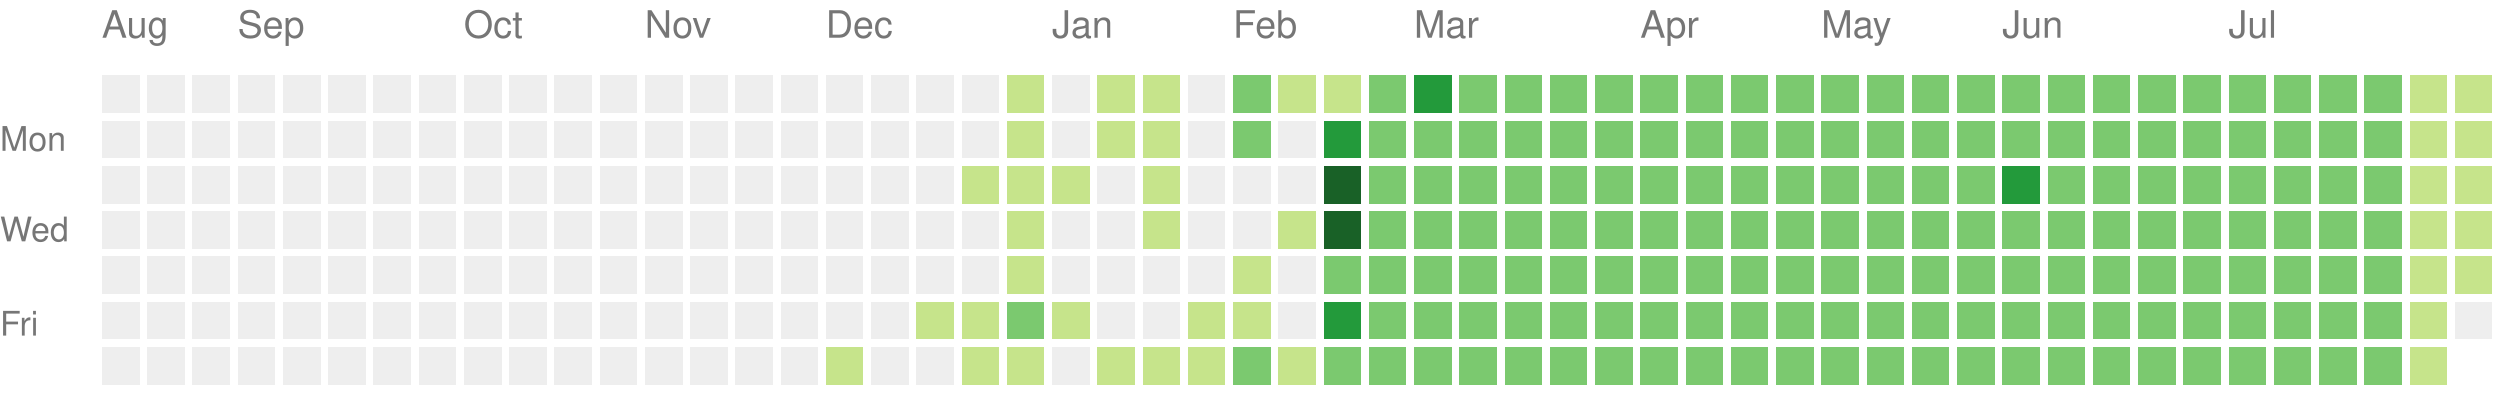
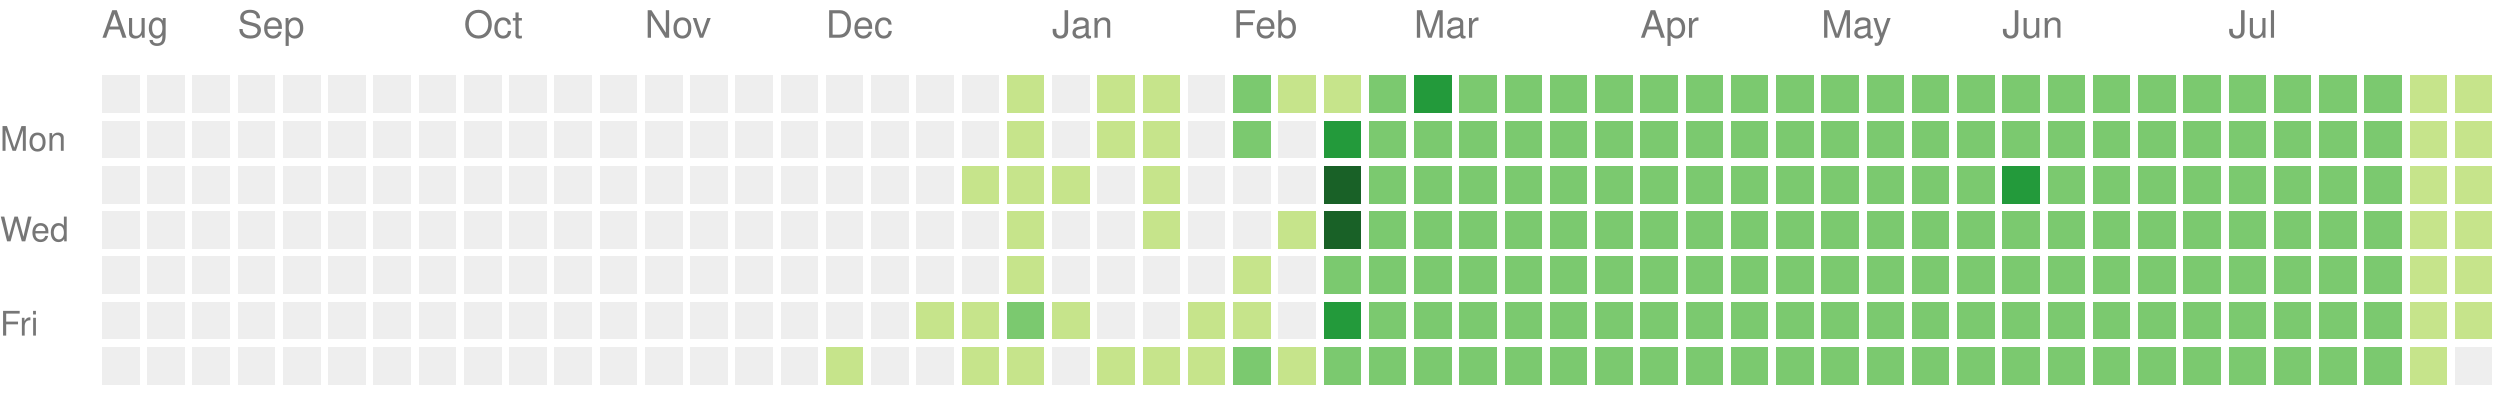
<svg xmlns="http://www.w3.org/2000/svg" version="1.1" width="663" height="104">
  <rect style="fill:#eeeeee;shape-rendering:crispedges;" data-score="0" data-date="2024-08-11" x="27" y="20" width="10" height="10" />
  <rect style="fill:#eeeeee;shape-rendering:crispedges;" data-score="0" data-date="2024-08-18" x="39" y="20" width="10" height="10" />
  <rect style="fill:#eeeeee;shape-rendering:crispedges;" data-score="0" data-date="2024-08-25" x="51" y="20" width="10" height="10" />
  <rect style="fill:#eeeeee;shape-rendering:crispedges;" data-score="0" data-date="2024-09-01" x="63" y="20" width="10" height="10" />
  <rect style="fill:#eeeeee;shape-rendering:crispedges;" data-score="0" data-date="2024-09-08" x="75" y="20" width="10" height="10" />
  <rect style="fill:#eeeeee;shape-rendering:crispedges;" data-score="0" data-date="2024-09-15" x="87" y="20" width="10" height="10" />
  <rect style="fill:#eeeeee;shape-rendering:crispedges;" data-score="0" data-date="2024-09-22" x="99" y="20" width="10" height="10" />
  <rect style="fill:#eeeeee;shape-rendering:crispedges;" data-score="0" data-date="2024-09-29" x="111" y="20" width="10" height="10" />
  <rect style="fill:#eeeeee;shape-rendering:crispedges;" data-score="0" data-date="2024-10-06" x="123" y="20" width="10" height="10" />
  <rect style="fill:#eeeeee;shape-rendering:crispedges;" data-score="0" data-date="2024-10-13" x="135" y="20" width="10" height="10" />
  <rect style="fill:#eeeeee;shape-rendering:crispedges;" data-score="0" data-date="2024-10-20" x="147" y="20" width="10" height="10" />
  <rect style="fill:#eeeeee;shape-rendering:crispedges;" data-score="0" data-date="2024-10-27" x="159" y="20" width="10" height="10" />
  <rect style="fill:#eeeeee;shape-rendering:crispedges;" data-score="0" data-date="2024-11-03" x="171" y="20" width="10" height="10" />
  <rect style="fill:#eeeeee;shape-rendering:crispedges;" data-score="0" data-date="2024-11-10" x="183" y="20" width="10" height="10" />
  <rect style="fill:#eeeeee;shape-rendering:crispedges;" data-score="0" data-date="2024-11-17" x="195" y="20" width="10" height="10" />
  <rect style="fill:#eeeeee;shape-rendering:crispedges;" data-score="0" data-date="2024-11-24" x="207" y="20" width="10" height="10" />
  <rect style="fill:#eeeeee;shape-rendering:crispedges;" data-score="0" data-date="2024-12-01" x="219" y="20" width="10" height="10" />
  <rect style="fill:#eeeeee;shape-rendering:crispedges;" data-score="0" data-date="2024-12-08" x="231" y="20" width="10" height="10" />
  <rect style="fill:#eeeeee;shape-rendering:crispedges;" data-score="0" data-date="2024-12-15" x="243" y="20" width="10" height="10" />
  <rect style="fill:#eeeeee;shape-rendering:crispedges;" data-score="0" data-date="2024-12-22" x="255" y="20" width="10" height="10" />
  <rect style="fill:#c6e48b;shape-rendering:crispedges;" data-score="1" data-date="2024-12-29" x="267" y="20" width="10" height="10" />
  <rect style="fill:#eeeeee;shape-rendering:crispedges;" data-score="0" data-date="2025-01-05" x="279" y="20" width="10" height="10" />
  <rect style="fill:#c6e48b;shape-rendering:crispedges;" data-score="1" data-date="2025-01-12" x="291" y="20" width="10" height="10" />
  <rect style="fill:#c6e48b;shape-rendering:crispedges;" data-score="1" data-date="2025-01-19" x="303" y="20" width="10" height="10" />
  <rect style="fill:#eeeeee;shape-rendering:crispedges;" data-score="0" data-date="2025-01-26" x="315" y="20" width="10" height="10" />
  <rect style="fill:#7bc96f;shape-rendering:crispedges;" data-score="2" data-date="2025-02-02" x="327" y="20" width="10" height="10" />
  <rect style="fill:#c6e48b;shape-rendering:crispedges;" data-score="1" data-date="2025-02-09" x="339" y="20" width="10" height="10" />
  <rect style="fill:#c6e48b;shape-rendering:crispedges;" data-score="1" data-date="2025-02-16" x="351" y="20" width="10" height="10" />
  <rect style="fill:#7bc96f;shape-rendering:crispedges;" data-score="2" data-date="2025-02-23" x="363" y="20" width="10" height="10" />
  <rect style="fill:#239a3b;shape-rendering:crispedges;" data-score="3" data-date="2025-03-02" x="375" y="20" width="10" height="10" />
  <rect style="fill:#7bc96f;shape-rendering:crispedges;" data-score="2" data-date="2025-03-09" x="387" y="20" width="10" height="10" />
  <rect style="fill:#7bc96f;shape-rendering:crispedges;" data-score="2" data-date="2025-03-16" x="399" y="20" width="10" height="10" />
  <rect style="fill:#7bc96f;shape-rendering:crispedges;" data-score="2" data-date="2025-03-23" x="411" y="20" width="10" height="10" />
  <rect style="fill:#7bc96f;shape-rendering:crispedges;" data-score="2" data-date="2025-03-30" x="423" y="20" width="10" height="10" />
  <rect style="fill:#7bc96f;shape-rendering:crispedges;" data-score="2" data-date="2025-04-06" x="435" y="20" width="10" height="10" />
  <rect style="fill:#7bc96f;shape-rendering:crispedges;" data-score="2" data-date="2025-04-13" x="447" y="20" width="10" height="10" />
  <rect style="fill:#7bc96f;shape-rendering:crispedges;" data-score="2" data-date="2025-04-20" x="459" y="20" width="10" height="10" />
  <rect style="fill:#7bc96f;shape-rendering:crispedges;" data-score="2" data-date="2025-04-27" x="471" y="20" width="10" height="10" />
  <rect style="fill:#7bc96f;shape-rendering:crispedges;" data-score="2" data-date="2025-05-04" x="483" y="20" width="10" height="10" />
  <rect style="fill:#7bc96f;shape-rendering:crispedges;" data-score="2" data-date="2025-05-11" x="495" y="20" width="10" height="10" />
  <rect style="fill:#7bc96f;shape-rendering:crispedges;" data-score="2" data-date="2025-05-18" x="507" y="20" width="10" height="10" />
  <rect style="fill:#7bc96f;shape-rendering:crispedges;" data-score="2" data-date="2025-05-25" x="519" y="20" width="10" height="10" />
  <rect style="fill:#7bc96f;shape-rendering:crispedges;" data-score="2" data-date="2025-06-01" x="531" y="20" width="10" height="10" />
  <rect style="fill:#7bc96f;shape-rendering:crispedges;" data-score="2" data-date="2025-06-08" x="543" y="20" width="10" height="10" />
  <rect style="fill:#7bc96f;shape-rendering:crispedges;" data-score="2" data-date="2025-06-15" x="555" y="20" width="10" height="10" />
  <rect style="fill:#7bc96f;shape-rendering:crispedges;" data-score="2" data-date="2025-06-22" x="567" y="20" width="10" height="10" />
  <rect style="fill:#7bc96f;shape-rendering:crispedges;" data-score="2" data-date="2025-06-29" x="579" y="20" width="10" height="10" />
  <rect style="fill:#7bc96f;shape-rendering:crispedges;" data-score="2" data-date="2025-07-06" x="591" y="20" width="10" height="10" />
  <rect style="fill:#7bc96f;shape-rendering:crispedges;" data-score="2" data-date="2025-07-13" x="603" y="20" width="10" height="10" />
  <rect style="fill:#7bc96f;shape-rendering:crispedges;" data-score="2" data-date="2025-07-20" x="615" y="20" width="10" height="10" />
  <rect style="fill:#7bc96f;shape-rendering:crispedges;" data-score="2" data-date="2025-07-27" x="627" y="20" width="10" height="10" />
  <rect style="fill:#c6e48b;shape-rendering:crispedges;" data-score="1" data-date="2025-08-03" x="639" y="20" width="10" height="10" />
  <rect style="fill:#c6e48b;shape-rendering:crispedges;" data-score="1" data-date="2025-08-10" x="651" y="20" width="10" height="10" />
  <rect style="fill:#eeeeee;shape-rendering:crispedges;" data-score="0" data-date="2024-08-12" x="27" y="32" width="10" height="10" />
  <rect style="fill:#eeeeee;shape-rendering:crispedges;" data-score="0" data-date="2024-08-19" x="39" y="32" width="10" height="10" />
  <rect style="fill:#eeeeee;shape-rendering:crispedges;" data-score="0" data-date="2024-08-26" x="51" y="32" width="10" height="10" />
  <rect style="fill:#eeeeee;shape-rendering:crispedges;" data-score="0" data-date="2024-09-02" x="63" y="32" width="10" height="10" />
  <rect style="fill:#eeeeee;shape-rendering:crispedges;" data-score="0" data-date="2024-09-09" x="75" y="32" width="10" height="10" />
  <rect style="fill:#eeeeee;shape-rendering:crispedges;" data-score="0" data-date="2024-09-16" x="87" y="32" width="10" height="10" />
  <rect style="fill:#eeeeee;shape-rendering:crispedges;" data-score="0" data-date="2024-09-23" x="99" y="32" width="10" height="10" />
  <rect style="fill:#eeeeee;shape-rendering:crispedges;" data-score="0" data-date="2024-09-30" x="111" y="32" width="10" height="10" />
  <rect style="fill:#eeeeee;shape-rendering:crispedges;" data-score="0" data-date="2024-10-07" x="123" y="32" width="10" height="10" />
  <rect style="fill:#eeeeee;shape-rendering:crispedges;" data-score="0" data-date="2024-10-14" x="135" y="32" width="10" height="10" />
  <rect style="fill:#eeeeee;shape-rendering:crispedges;" data-score="0" data-date="2024-10-21" x="147" y="32" width="10" height="10" />
  <rect style="fill:#eeeeee;shape-rendering:crispedges;" data-score="0" data-date="2024-10-28" x="159" y="32" width="10" height="10" />
  <rect style="fill:#eeeeee;shape-rendering:crispedges;" data-score="0" data-date="2024-11-04" x="171" y="32" width="10" height="10" />
  <rect style="fill:#eeeeee;shape-rendering:crispedges;" data-score="0" data-date="2024-11-11" x="183" y="32" width="10" height="10" />
  <rect style="fill:#eeeeee;shape-rendering:crispedges;" data-score="0" data-date="2024-11-18" x="195" y="32" width="10" height="10" />
  <rect style="fill:#eeeeee;shape-rendering:crispedges;" data-score="0" data-date="2024-11-25" x="207" y="32" width="10" height="10" />
  <rect style="fill:#eeeeee;shape-rendering:crispedges;" data-score="0" data-date="2024-12-02" x="219" y="32" width="10" height="10" />
  <rect style="fill:#eeeeee;shape-rendering:crispedges;" data-score="0" data-date="2024-12-09" x="231" y="32" width="10" height="10" />
  <rect style="fill:#eeeeee;shape-rendering:crispedges;" data-score="0" data-date="2024-12-16" x="243" y="32" width="10" height="10" />
  <rect style="fill:#eeeeee;shape-rendering:crispedges;" data-score="0" data-date="2024-12-23" x="255" y="32" width="10" height="10" />
  <rect style="fill:#c6e48b;shape-rendering:crispedges;" data-score="1" data-date="2024-12-30" x="267" y="32" width="10" height="10" />
  <rect style="fill:#eeeeee;shape-rendering:crispedges;" data-score="0" data-date="2025-01-06" x="279" y="32" width="10" height="10" />
  <rect style="fill:#c6e48b;shape-rendering:crispedges;" data-score="1" data-date="2025-01-13" x="291" y="32" width="10" height="10" />
  <rect style="fill:#c6e48b;shape-rendering:crispedges;" data-score="1" data-date="2025-01-20" x="303" y="32" width="10" height="10" />
  <rect style="fill:#eeeeee;shape-rendering:crispedges;" data-score="0" data-date="2025-01-27" x="315" y="32" width="10" height="10" />
  <rect style="fill:#7bc96f;shape-rendering:crispedges;" data-score="2" data-date="2025-02-03" x="327" y="32" width="10" height="10" />
  <rect style="fill:#eeeeee;shape-rendering:crispedges;" data-score="0" data-date="2025-02-10" x="339" y="32" width="10" height="10" />
  <rect style="fill:#239a3b;shape-rendering:crispedges;" data-score="3" data-date="2025-02-17" x="351" y="32" width="10" height="10" />
  <rect style="fill:#7bc96f;shape-rendering:crispedges;" data-score="2" data-date="2025-02-24" x="363" y="32" width="10" height="10" />
  <rect style="fill:#7bc96f;shape-rendering:crispedges;" data-score="2" data-date="2025-03-03" x="375" y="32" width="10" height="10" />
  <rect style="fill:#7bc96f;shape-rendering:crispedges;" data-score="2" data-date="2025-03-10" x="387" y="32" width="10" height="10" />
  <rect style="fill:#7bc96f;shape-rendering:crispedges;" data-score="2" data-date="2025-03-17" x="399" y="32" width="10" height="10" />
  <rect style="fill:#7bc96f;shape-rendering:crispedges;" data-score="2" data-date="2025-03-24" x="411" y="32" width="10" height="10" />
  <rect style="fill:#7bc96f;shape-rendering:crispedges;" data-score="2" data-date="2025-03-31" x="423" y="32" width="10" height="10" />
  <rect style="fill:#7bc96f;shape-rendering:crispedges;" data-score="2" data-date="2025-04-07" x="435" y="32" width="10" height="10" />
  <rect style="fill:#7bc96f;shape-rendering:crispedges;" data-score="2" data-date="2025-04-14" x="447" y="32" width="10" height="10" />
  <rect style="fill:#7bc96f;shape-rendering:crispedges;" data-score="2" data-date="2025-04-21" x="459" y="32" width="10" height="10" />
  <rect style="fill:#7bc96f;shape-rendering:crispedges;" data-score="2" data-date="2025-04-28" x="471" y="32" width="10" height="10" />
  <rect style="fill:#7bc96f;shape-rendering:crispedges;" data-score="2" data-date="2025-05-05" x="483" y="32" width="10" height="10" />
  <rect style="fill:#7bc96f;shape-rendering:crispedges;" data-score="2" data-date="2025-05-12" x="495" y="32" width="10" height="10" />
  <rect style="fill:#7bc96f;shape-rendering:crispedges;" data-score="2" data-date="2025-05-19" x="507" y="32" width="10" height="10" />
  <rect style="fill:#7bc96f;shape-rendering:crispedges;" data-score="2" data-date="2025-05-26" x="519" y="32" width="10" height="10" />
  <rect style="fill:#7bc96f;shape-rendering:crispedges;" data-score="2" data-date="2025-06-02" x="531" y="32" width="10" height="10" />
  <rect style="fill:#7bc96f;shape-rendering:crispedges;" data-score="2" data-date="2025-06-09" x="543" y="32" width="10" height="10" />
  <rect style="fill:#7bc96f;shape-rendering:crispedges;" data-score="2" data-date="2025-06-16" x="555" y="32" width="10" height="10" />
  <rect style="fill:#7bc96f;shape-rendering:crispedges;" data-score="2" data-date="2025-06-23" x="567" y="32" width="10" height="10" />
  <rect style="fill:#7bc96f;shape-rendering:crispedges;" data-score="2" data-date="2025-06-30" x="579" y="32" width="10" height="10" />
  <rect style="fill:#7bc96f;shape-rendering:crispedges;" data-score="2" data-date="2025-07-07" x="591" y="32" width="10" height="10" />
  <rect style="fill:#7bc96f;shape-rendering:crispedges;" data-score="2" data-date="2025-07-14" x="603" y="32" width="10" height="10" />
  <rect style="fill:#7bc96f;shape-rendering:crispedges;" data-score="2" data-date="2025-07-21" x="615" y="32" width="10" height="10" />
  <rect style="fill:#7bc96f;shape-rendering:crispedges;" data-score="2" data-date="2025-07-28" x="627" y="32" width="10" height="10" />
  <rect style="fill:#c6e48b;shape-rendering:crispedges;" data-score="1" data-date="2025-08-04" x="639" y="32" width="10" height="10" />
  <rect style="fill:#c6e48b;shape-rendering:crispedges;" data-score="1" data-date="2025-08-11" x="651" y="32" width="10" height="10" />
  <rect style="fill:#eeeeee;shape-rendering:crispedges;" data-score="0" data-date="2024-08-13" x="27" y="44" width="10" height="10" />
  <rect style="fill:#eeeeee;shape-rendering:crispedges;" data-score="0" data-date="2024-08-20" x="39" y="44" width="10" height="10" />
  <rect style="fill:#eeeeee;shape-rendering:crispedges;" data-score="0" data-date="2024-08-27" x="51" y="44" width="10" height="10" />
  <rect style="fill:#eeeeee;shape-rendering:crispedges;" data-score="0" data-date="2024-09-03" x="63" y="44" width="10" height="10" />
  <rect style="fill:#eeeeee;shape-rendering:crispedges;" data-score="0" data-date="2024-09-10" x="75" y="44" width="10" height="10" />
  <rect style="fill:#eeeeee;shape-rendering:crispedges;" data-score="0" data-date="2024-09-17" x="87" y="44" width="10" height="10" />
  <rect style="fill:#eeeeee;shape-rendering:crispedges;" data-score="0" data-date="2024-09-24" x="99" y="44" width="10" height="10" />
  <rect style="fill:#eeeeee;shape-rendering:crispedges;" data-score="0" data-date="2024-10-01" x="111" y="44" width="10" height="10" />
  <rect style="fill:#eeeeee;shape-rendering:crispedges;" data-score="0" data-date="2024-10-08" x="123" y="44" width="10" height="10" />
  <rect style="fill:#eeeeee;shape-rendering:crispedges;" data-score="0" data-date="2024-10-15" x="135" y="44" width="10" height="10" />
  <rect style="fill:#eeeeee;shape-rendering:crispedges;" data-score="0" data-date="2024-10-22" x="147" y="44" width="10" height="10" />
  <rect style="fill:#eeeeee;shape-rendering:crispedges;" data-score="0" data-date="2024-10-29" x="159" y="44" width="10" height="10" />
  <rect style="fill:#eeeeee;shape-rendering:crispedges;" data-score="0" data-date="2024-11-05" x="171" y="44" width="10" height="10" />
  <rect style="fill:#eeeeee;shape-rendering:crispedges;" data-score="0" data-date="2024-11-12" x="183" y="44" width="10" height="10" />
  <rect style="fill:#eeeeee;shape-rendering:crispedges;" data-score="0" data-date="2024-11-19" x="195" y="44" width="10" height="10" />
  <rect style="fill:#eeeeee;shape-rendering:crispedges;" data-score="0" data-date="2024-11-26" x="207" y="44" width="10" height="10" />
  <rect style="fill:#eeeeee;shape-rendering:crispedges;" data-score="0" data-date="2024-12-03" x="219" y="44" width="10" height="10" />
  <rect style="fill:#eeeeee;shape-rendering:crispedges;" data-score="0" data-date="2024-12-10" x="231" y="44" width="10" height="10" />
  <rect style="fill:#eeeeee;shape-rendering:crispedges;" data-score="0" data-date="2024-12-17" x="243" y="44" width="10" height="10" />
  <rect style="fill:#c6e48b;shape-rendering:crispedges;" data-score="1" data-date="2024-12-24" x="255" y="44" width="10" height="10" />
  <rect style="fill:#c6e48b;shape-rendering:crispedges;" data-score="1" data-date="2024-12-31" x="267" y="44" width="10" height="10" />
  <rect style="fill:#c6e48b;shape-rendering:crispedges;" data-score="1" data-date="2025-01-07" x="279" y="44" width="10" height="10" />
  <rect style="fill:#eeeeee;shape-rendering:crispedges;" data-score="0" data-date="2025-01-14" x="291" y="44" width="10" height="10" />
  <rect style="fill:#c6e48b;shape-rendering:crispedges;" data-score="1" data-date="2025-01-21" x="303" y="44" width="10" height="10" />
  <rect style="fill:#eeeeee;shape-rendering:crispedges;" data-score="0" data-date="2025-01-28" x="315" y="44" width="10" height="10" />
  <rect style="fill:#eeeeee;shape-rendering:crispedges;" data-score="0" data-date="2025-02-04" x="327" y="44" width="10" height="10" />
  <rect style="fill:#eeeeee;shape-rendering:crispedges;" data-score="0" data-date="2025-02-11" x="339" y="44" width="10" height="10" />
  <rect style="fill:#196127;shape-rendering:crispedges;" data-score="4" data-date="2025-02-18" x="351" y="44" width="10" height="10" />
  <rect style="fill:#7bc96f;shape-rendering:crispedges;" data-score="2" data-date="2025-02-25" x="363" y="44" width="10" height="10" />
  <rect style="fill:#7bc96f;shape-rendering:crispedges;" data-score="2" data-date="2025-03-04" x="375" y="44" width="10" height="10" />
  <rect style="fill:#7bc96f;shape-rendering:crispedges;" data-score="2" data-date="2025-03-11" x="387" y="44" width="10" height="10" />
  <rect style="fill:#7bc96f;shape-rendering:crispedges;" data-score="2" data-date="2025-03-18" x="399" y="44" width="10" height="10" />
  <rect style="fill:#7bc96f;shape-rendering:crispedges;" data-score="2" data-date="2025-03-25" x="411" y="44" width="10" height="10" />
  <rect style="fill:#7bc96f;shape-rendering:crispedges;" data-score="2" data-date="2025-04-01" x="423" y="44" width="10" height="10" />
  <rect style="fill:#7bc96f;shape-rendering:crispedges;" data-score="2" data-date="2025-04-08" x="435" y="44" width="10" height="10" />
  <rect style="fill:#7bc96f;shape-rendering:crispedges;" data-score="2" data-date="2025-04-15" x="447" y="44" width="10" height="10" />
  <rect style="fill:#7bc96f;shape-rendering:crispedges;" data-score="2" data-date="2025-04-22" x="459" y="44" width="10" height="10" />
  <rect style="fill:#7bc96f;shape-rendering:crispedges;" data-score="2" data-date="2025-04-29" x="471" y="44" width="10" height="10" />
  <rect style="fill:#7bc96f;shape-rendering:crispedges;" data-score="2" data-date="2025-05-06" x="483" y="44" width="10" height="10" />
  <rect style="fill:#7bc96f;shape-rendering:crispedges;" data-score="2" data-date="2025-05-13" x="495" y="44" width="10" height="10" />
  <rect style="fill:#7bc96f;shape-rendering:crispedges;" data-score="2" data-date="2025-05-20" x="507" y="44" width="10" height="10" />
  <rect style="fill:#7bc96f;shape-rendering:crispedges;" data-score="2" data-date="2025-05-27" x="519" y="44" width="10" height="10" />
  <rect style="fill:#239a3b;shape-rendering:crispedges;" data-score="3" data-date="2025-06-03" x="531" y="44" width="10" height="10" />
  <rect style="fill:#7bc96f;shape-rendering:crispedges;" data-score="2" data-date="2025-06-10" x="543" y="44" width="10" height="10" />
  <rect style="fill:#7bc96f;shape-rendering:crispedges;" data-score="2" data-date="2025-06-17" x="555" y="44" width="10" height="10" />
  <rect style="fill:#7bc96f;shape-rendering:crispedges;" data-score="2" data-date="2025-06-24" x="567" y="44" width="10" height="10" />
  <rect style="fill:#7bc96f;shape-rendering:crispedges;" data-score="2" data-date="2025-07-01" x="579" y="44" width="10" height="10" />
  <rect style="fill:#7bc96f;shape-rendering:crispedges;" data-score="2" data-date="2025-07-08" x="591" y="44" width="10" height="10" />
  <rect style="fill:#7bc96f;shape-rendering:crispedges;" data-score="2" data-date="2025-07-15" x="603" y="44" width="10" height="10" />
  <rect style="fill:#7bc96f;shape-rendering:crispedges;" data-score="2" data-date="2025-07-22" x="615" y="44" width="10" height="10" />
  <rect style="fill:#7bc96f;shape-rendering:crispedges;" data-score="2" data-date="2025-07-29" x="627" y="44" width="10" height="10" />
  <rect style="fill:#c6e48b;shape-rendering:crispedges;" data-score="1" data-date="2025-08-05" x="639" y="44" width="10" height="10" />
  <rect style="fill:#c6e48b;shape-rendering:crispedges;" data-score="1" data-date="2025-08-12" x="651" y="44" width="10" height="10" />
  <rect style="fill:#eeeeee;shape-rendering:crispedges;" data-score="0" data-date="2024-08-14" x="27" y="56" width="10" height="10" />
  <rect style="fill:#eeeeee;shape-rendering:crispedges;" data-score="0" data-date="2024-08-21" x="39" y="56" width="10" height="10" />
  <rect style="fill:#eeeeee;shape-rendering:crispedges;" data-score="0" data-date="2024-08-28" x="51" y="56" width="10" height="10" />
  <rect style="fill:#eeeeee;shape-rendering:crispedges;" data-score="0" data-date="2024-09-04" x="63" y="56" width="10" height="10" />
  <rect style="fill:#eeeeee;shape-rendering:crispedges;" data-score="0" data-date="2024-09-11" x="75" y="56" width="10" height="10" />
  <rect style="fill:#eeeeee;shape-rendering:crispedges;" data-score="0" data-date="2024-09-18" x="87" y="56" width="10" height="10" />
  <rect style="fill:#eeeeee;shape-rendering:crispedges;" data-score="0" data-date="2024-09-25" x="99" y="56" width="10" height="10" />
  <rect style="fill:#eeeeee;shape-rendering:crispedges;" data-score="0" data-date="2024-10-02" x="111" y="56" width="10" height="10" />
  <rect style="fill:#eeeeee;shape-rendering:crispedges;" data-score="0" data-date="2024-10-09" x="123" y="56" width="10" height="10" />
  <rect style="fill:#eeeeee;shape-rendering:crispedges;" data-score="0" data-date="2024-10-16" x="135" y="56" width="10" height="10" />
  <rect style="fill:#eeeeee;shape-rendering:crispedges;" data-score="0" data-date="2024-10-23" x="147" y="56" width="10" height="10" />
  <rect style="fill:#eeeeee;shape-rendering:crispedges;" data-score="0" data-date="2024-10-30" x="159" y="56" width="10" height="10" />
  <rect style="fill:#eeeeee;shape-rendering:crispedges;" data-score="0" data-date="2024-11-06" x="171" y="56" width="10" height="10" />
  <rect style="fill:#eeeeee;shape-rendering:crispedges;" data-score="0" data-date="2024-11-13" x="183" y="56" width="10" height="10" />
  <rect style="fill:#eeeeee;shape-rendering:crispedges;" data-score="0" data-date="2024-11-20" x="195" y="56" width="10" height="10" />
  <rect style="fill:#eeeeee;shape-rendering:crispedges;" data-score="0" data-date="2024-11-27" x="207" y="56" width="10" height="10" />
  <rect style="fill:#eeeeee;shape-rendering:crispedges;" data-score="0" data-date="2024-12-04" x="219" y="56" width="10" height="10" />
  <rect style="fill:#eeeeee;shape-rendering:crispedges;" data-score="0" data-date="2024-12-11" x="231" y="56" width="10" height="10" />
  <rect style="fill:#eeeeee;shape-rendering:crispedges;" data-score="0" data-date="2024-12-18" x="243" y="56" width="10" height="10" />
  <rect style="fill:#eeeeee;shape-rendering:crispedges;" data-score="0" data-date="2024-12-25" x="255" y="56" width="10" height="10" />
  <rect style="fill:#c6e48b;shape-rendering:crispedges;" data-score="1" data-date="2025-01-01" x="267" y="56" width="10" height="10" />
  <rect style="fill:#eeeeee;shape-rendering:crispedges;" data-score="0" data-date="2025-01-08" x="279" y="56" width="10" height="10" />
  <rect style="fill:#eeeeee;shape-rendering:crispedges;" data-score="0" data-date="2025-01-15" x="291" y="56" width="10" height="10" />
  <rect style="fill:#c6e48b;shape-rendering:crispedges;" data-score="1" data-date="2025-01-22" x="303" y="56" width="10" height="10" />
  <rect style="fill:#eeeeee;shape-rendering:crispedges;" data-score="0" data-date="2025-01-29" x="315" y="56" width="10" height="10" />
  <rect style="fill:#eeeeee;shape-rendering:crispedges;" data-score="0" data-date="2025-02-05" x="327" y="56" width="10" height="10" />
  <rect style="fill:#c6e48b;shape-rendering:crispedges;" data-score="1" data-date="2025-02-12" x="339" y="56" width="10" height="10" />
  <rect style="fill:#196127;shape-rendering:crispedges;" data-score="4" data-date="2025-02-19" x="351" y="56" width="10" height="10" />
  <rect style="fill:#7bc96f;shape-rendering:crispedges;" data-score="2" data-date="2025-02-26" x="363" y="56" width="10" height="10" />
  <rect style="fill:#7bc96f;shape-rendering:crispedges;" data-score="2" data-date="2025-03-05" x="375" y="56" width="10" height="10" />
  <rect style="fill:#7bc96f;shape-rendering:crispedges;" data-score="2" data-date="2025-03-12" x="387" y="56" width="10" height="10" />
  <rect style="fill:#7bc96f;shape-rendering:crispedges;" data-score="2" data-date="2025-03-19" x="399" y="56" width="10" height="10" />
  <rect style="fill:#7bc96f;shape-rendering:crispedges;" data-score="2" data-date="2025-03-26" x="411" y="56" width="10" height="10" />
  <rect style="fill:#7bc96f;shape-rendering:crispedges;" data-score="2" data-date="2025-04-02" x="423" y="56" width="10" height="10" />
  <rect style="fill:#7bc96f;shape-rendering:crispedges;" data-score="2" data-date="2025-04-09" x="435" y="56" width="10" height="10" />
  <rect style="fill:#7bc96f;shape-rendering:crispedges;" data-score="2" data-date="2025-04-16" x="447" y="56" width="10" height="10" />
  <rect style="fill:#7bc96f;shape-rendering:crispedges;" data-score="2" data-date="2025-04-23" x="459" y="56" width="10" height="10" />
  <rect style="fill:#7bc96f;shape-rendering:crispedges;" data-score="2" data-date="2025-04-30" x="471" y="56" width="10" height="10" />
  <rect style="fill:#7bc96f;shape-rendering:crispedges;" data-score="2" data-date="2025-05-07" x="483" y="56" width="10" height="10" />
  <rect style="fill:#7bc96f;shape-rendering:crispedges;" data-score="2" data-date="2025-05-14" x="495" y="56" width="10" height="10" />
  <rect style="fill:#7bc96f;shape-rendering:crispedges;" data-score="2" data-date="2025-05-21" x="507" y="56" width="10" height="10" />
  <rect style="fill:#7bc96f;shape-rendering:crispedges;" data-score="2" data-date="2025-05-28" x="519" y="56" width="10" height="10" />
  <rect style="fill:#7bc96f;shape-rendering:crispedges;" data-score="2" data-date="2025-06-04" x="531" y="56" width="10" height="10" />
  <rect style="fill:#7bc96f;shape-rendering:crispedges;" data-score="2" data-date="2025-06-11" x="543" y="56" width="10" height="10" />
  <rect style="fill:#7bc96f;shape-rendering:crispedges;" data-score="2" data-date="2025-06-18" x="555" y="56" width="10" height="10" />
  <rect style="fill:#7bc96f;shape-rendering:crispedges;" data-score="2" data-date="2025-06-25" x="567" y="56" width="10" height="10" />
  <rect style="fill:#7bc96f;shape-rendering:crispedges;" data-score="2" data-date="2025-07-02" x="579" y="56" width="10" height="10" />
  <rect style="fill:#7bc96f;shape-rendering:crispedges;" data-score="2" data-date="2025-07-09" x="591" y="56" width="10" height="10" />
  <rect style="fill:#7bc96f;shape-rendering:crispedges;" data-score="2" data-date="2025-07-16" x="603" y="56" width="10" height="10" />
  <rect style="fill:#7bc96f;shape-rendering:crispedges;" data-score="2" data-date="2025-07-23" x="615" y="56" width="10" height="10" />
  <rect style="fill:#7bc96f;shape-rendering:crispedges;" data-score="2" data-date="2025-07-30" x="627" y="56" width="10" height="10" />
  <rect style="fill:#c6e48b;shape-rendering:crispedges;" data-score="1" data-date="2025-08-06" x="639" y="56" width="10" height="10" />
  <rect style="fill:#c6e48b;shape-rendering:crispedges;" data-score="1" data-date="2025-08-13" x="651" y="56" width="10" height="10" />
  <rect style="fill:#eeeeee;shape-rendering:crispedges;" data-score="0" data-date="2024-08-15" x="27" y="68" width="10" height="10" />
  <rect style="fill:#eeeeee;shape-rendering:crispedges;" data-score="0" data-date="2024-08-22" x="39" y="68" width="10" height="10" />
  <rect style="fill:#eeeeee;shape-rendering:crispedges;" data-score="0" data-date="2024-08-29" x="51" y="68" width="10" height="10" />
  <rect style="fill:#eeeeee;shape-rendering:crispedges;" data-score="0" data-date="2024-09-05" x="63" y="68" width="10" height="10" />
  <rect style="fill:#eeeeee;shape-rendering:crispedges;" data-score="0" data-date="2024-09-12" x="75" y="68" width="10" height="10" />
  <rect style="fill:#eeeeee;shape-rendering:crispedges;" data-score="0" data-date="2024-09-19" x="87" y="68" width="10" height="10" />
  <rect style="fill:#eeeeee;shape-rendering:crispedges;" data-score="0" data-date="2024-09-26" x="99" y="68" width="10" height="10" />
  <rect style="fill:#eeeeee;shape-rendering:crispedges;" data-score="0" data-date="2024-10-03" x="111" y="68" width="10" height="10" />
  <rect style="fill:#eeeeee;shape-rendering:crispedges;" data-score="0" data-date="2024-10-10" x="123" y="68" width="10" height="10" />
  <rect style="fill:#eeeeee;shape-rendering:crispedges;" data-score="0" data-date="2024-10-17" x="135" y="68" width="10" height="10" />
  <rect style="fill:#eeeeee;shape-rendering:crispedges;" data-score="0" data-date="2024-10-24" x="147" y="68" width="10" height="10" />
  <rect style="fill:#eeeeee;shape-rendering:crispedges;" data-score="0" data-date="2024-10-31" x="159" y="68" width="10" height="10" />
  <rect style="fill:#eeeeee;shape-rendering:crispedges;" data-score="0" data-date="2024-11-07" x="171" y="68" width="10" height="10" />
  <rect style="fill:#eeeeee;shape-rendering:crispedges;" data-score="0" data-date="2024-11-14" x="183" y="68" width="10" height="10" />
  <rect style="fill:#eeeeee;shape-rendering:crispedges;" data-score="0" data-date="2024-11-21" x="195" y="68" width="10" height="10" />
  <rect style="fill:#eeeeee;shape-rendering:crispedges;" data-score="0" data-date="2024-11-28" x="207" y="68" width="10" height="10" />
  <rect style="fill:#eeeeee;shape-rendering:crispedges;" data-score="0" data-date="2024-12-05" x="219" y="68" width="10" height="10" />
  <rect style="fill:#eeeeee;shape-rendering:crispedges;" data-score="0" data-date="2024-12-12" x="231" y="68" width="10" height="10" />
  <rect style="fill:#eeeeee;shape-rendering:crispedges;" data-score="0" data-date="2024-12-19" x="243" y="68" width="10" height="10" />
  <rect style="fill:#eeeeee;shape-rendering:crispedges;" data-score="0" data-date="2024-12-26" x="255" y="68" width="10" height="10" />
  <rect style="fill:#c6e48b;shape-rendering:crispedges;" data-score="1" data-date="2025-01-02" x="267" y="68" width="10" height="10" />
  <rect style="fill:#eeeeee;shape-rendering:crispedges;" data-score="0" data-date="2025-01-09" x="279" y="68" width="10" height="10" />
  <rect style="fill:#eeeeee;shape-rendering:crispedges;" data-score="0" data-date="2025-01-16" x="291" y="68" width="10" height="10" />
  <rect style="fill:#eeeeee;shape-rendering:crispedges;" data-score="0" data-date="2025-01-23" x="303" y="68" width="10" height="10" />
  <rect style="fill:#eeeeee;shape-rendering:crispedges;" data-score="0" data-date="2025-01-30" x="315" y="68" width="10" height="10" />
  <rect style="fill:#c6e48b;shape-rendering:crispedges;" data-score="1" data-date="2025-02-06" x="327" y="68" width="10" height="10" />
  <rect style="fill:#eeeeee;shape-rendering:crispedges;" data-score="0" data-date="2025-02-13" x="339" y="68" width="10" height="10" />
  <rect style="fill:#7bc96f;shape-rendering:crispedges;" data-score="2" data-date="2025-02-20" x="351" y="68" width="10" height="10" />
  <rect style="fill:#7bc96f;shape-rendering:crispedges;" data-score="2" data-date="2025-02-27" x="363" y="68" width="10" height="10" />
  <rect style="fill:#7bc96f;shape-rendering:crispedges;" data-score="2" data-date="2025-03-06" x="375" y="68" width="10" height="10" />
  <rect style="fill:#7bc96f;shape-rendering:crispedges;" data-score="2" data-date="2025-03-13" x="387" y="68" width="10" height="10" />
  <rect style="fill:#7bc96f;shape-rendering:crispedges;" data-score="2" data-date="2025-03-20" x="399" y="68" width="10" height="10" />
  <rect style="fill:#7bc96f;shape-rendering:crispedges;" data-score="2" data-date="2025-03-27" x="411" y="68" width="10" height="10" />
  <rect style="fill:#7bc96f;shape-rendering:crispedges;" data-score="2" data-date="2025-04-03" x="423" y="68" width="10" height="10" />
  <rect style="fill:#7bc96f;shape-rendering:crispedges;" data-score="2" data-date="2025-04-10" x="435" y="68" width="10" height="10" />
  <rect style="fill:#7bc96f;shape-rendering:crispedges;" data-score="2" data-date="2025-04-17" x="447" y="68" width="10" height="10" />
  <rect style="fill:#7bc96f;shape-rendering:crispedges;" data-score="2" data-date="2025-04-24" x="459" y="68" width="10" height="10" />
  <rect style="fill:#7bc96f;shape-rendering:crispedges;" data-score="2" data-date="2025-05-01" x="471" y="68" width="10" height="10" />
  <rect style="fill:#7bc96f;shape-rendering:crispedges;" data-score="2" data-date="2025-05-08" x="483" y="68" width="10" height="10" />
  <rect style="fill:#7bc96f;shape-rendering:crispedges;" data-score="2" data-date="2025-05-15" x="495" y="68" width="10" height="10" />
  <rect style="fill:#7bc96f;shape-rendering:crispedges;" data-score="2" data-date="2025-05-22" x="507" y="68" width="10" height="10" />
  <rect style="fill:#7bc96f;shape-rendering:crispedges;" data-score="2" data-date="2025-05-29" x="519" y="68" width="10" height="10" />
  <rect style="fill:#7bc96f;shape-rendering:crispedges;" data-score="2" data-date="2025-06-05" x="531" y="68" width="10" height="10" />
  <rect style="fill:#7bc96f;shape-rendering:crispedges;" data-score="2" data-date="2025-06-12" x="543" y="68" width="10" height="10" />
  <rect style="fill:#7bc96f;shape-rendering:crispedges;" data-score="2" data-date="2025-06-19" x="555" y="68" width="10" height="10" />
  <rect style="fill:#7bc96f;shape-rendering:crispedges;" data-score="2" data-date="2025-06-26" x="567" y="68" width="10" height="10" />
  <rect style="fill:#7bc96f;shape-rendering:crispedges;" data-score="2" data-date="2025-07-03" x="579" y="68" width="10" height="10" />
  <rect style="fill:#7bc96f;shape-rendering:crispedges;" data-score="2" data-date="2025-07-10" x="591" y="68" width="10" height="10" />
  <rect style="fill:#7bc96f;shape-rendering:crispedges;" data-score="2" data-date="2025-07-17" x="603" y="68" width="10" height="10" />
  <rect style="fill:#7bc96f;shape-rendering:crispedges;" data-score="2" data-date="2025-07-24" x="615" y="68" width="10" height="10" />
  <rect style="fill:#7bc96f;shape-rendering:crispedges;" data-score="2" data-date="2025-07-31" x="627" y="68" width="10" height="10" />
  <rect style="fill:#c6e48b;shape-rendering:crispedges;" data-score="1" data-date="2025-08-07" x="639" y="68" width="10" height="10" />
  <rect style="fill:#c6e48b;shape-rendering:crispedges;" data-score="1" data-date="2025-08-14" x="651" y="68" width="10" height="10" />
  <rect style="fill:#eeeeee;shape-rendering:crispedges;" data-score="0" data-date="2024-08-16" x="27" y="80" width="10" height="10" />
  <rect style="fill:#eeeeee;shape-rendering:crispedges;" data-score="0" data-date="2024-08-23" x="39" y="80" width="10" height="10" />
  <rect style="fill:#eeeeee;shape-rendering:crispedges;" data-score="0" data-date="2024-08-30" x="51" y="80" width="10" height="10" />
  <rect style="fill:#eeeeee;shape-rendering:crispedges;" data-score="0" data-date="2024-09-06" x="63" y="80" width="10" height="10" />
  <rect style="fill:#eeeeee;shape-rendering:crispedges;" data-score="0" data-date="2024-09-13" x="75" y="80" width="10" height="10" />
  <rect style="fill:#eeeeee;shape-rendering:crispedges;" data-score="0" data-date="2024-09-20" x="87" y="80" width="10" height="10" />
  <rect style="fill:#eeeeee;shape-rendering:crispedges;" data-score="0" data-date="2024-09-27" x="99" y="80" width="10" height="10" />
  <rect style="fill:#eeeeee;shape-rendering:crispedges;" data-score="0" data-date="2024-10-04" x="111" y="80" width="10" height="10" />
  <rect style="fill:#eeeeee;shape-rendering:crispedges;" data-score="0" data-date="2024-10-11" x="123" y="80" width="10" height="10" />
  <rect style="fill:#eeeeee;shape-rendering:crispedges;" data-score="0" data-date="2024-10-18" x="135" y="80" width="10" height="10" />
  <rect style="fill:#eeeeee;shape-rendering:crispedges;" data-score="0" data-date="2024-10-25" x="147" y="80" width="10" height="10" />
  <rect style="fill:#eeeeee;shape-rendering:crispedges;" data-score="0" data-date="2024-11-01" x="159" y="80" width="10" height="10" />
  <rect style="fill:#eeeeee;shape-rendering:crispedges;" data-score="0" data-date="2024-11-08" x="171" y="80" width="10" height="10" />
  <rect style="fill:#eeeeee;shape-rendering:crispedges;" data-score="0" data-date="2024-11-15" x="183" y="80" width="10" height="10" />
  <rect style="fill:#eeeeee;shape-rendering:crispedges;" data-score="0" data-date="2024-11-22" x="195" y="80" width="10" height="10" />
  <rect style="fill:#eeeeee;shape-rendering:crispedges;" data-score="0" data-date="2024-11-29" x="207" y="80" width="10" height="10" />
  <rect style="fill:#eeeeee;shape-rendering:crispedges;" data-score="0" data-date="2024-12-06" x="219" y="80" width="10" height="10" />
  <rect style="fill:#eeeeee;shape-rendering:crispedges;" data-score="0" data-date="2024-12-13" x="231" y="80" width="10" height="10" />
  <rect style="fill:#c6e48b;shape-rendering:crispedges;" data-score="1" data-date="2024-12-20" x="243" y="80" width="10" height="10" />
  <rect style="fill:#c6e48b;shape-rendering:crispedges;" data-score="1" data-date="2024-12-27" x="255" y="80" width="10" height="10" />
  <rect style="fill:#7bc96f;shape-rendering:crispedges;" data-score="2" data-date="2025-01-03" x="267" y="80" width="10" height="10" />
  <rect style="fill:#c6e48b;shape-rendering:crispedges;" data-score="1" data-date="2025-01-10" x="279" y="80" width="10" height="10" />
  <rect style="fill:#eeeeee;shape-rendering:crispedges;" data-score="0" data-date="2025-01-17" x="291" y="80" width="10" height="10" />
  <rect style="fill:#eeeeee;shape-rendering:crispedges;" data-score="0" data-date="2025-01-24" x="303" y="80" width="10" height="10" />
  <rect style="fill:#c6e48b;shape-rendering:crispedges;" data-score="1" data-date="2025-01-31" x="315" y="80" width="10" height="10" />
  <rect style="fill:#c6e48b;shape-rendering:crispedges;" data-score="1" data-date="2025-02-07" x="327" y="80" width="10" height="10" />
  <rect style="fill:#eeeeee;shape-rendering:crispedges;" data-score="0" data-date="2025-02-14" x="339" y="80" width="10" height="10" />
  <rect style="fill:#239a3b;shape-rendering:crispedges;" data-score="3" data-date="2025-02-21" x="351" y="80" width="10" height="10" />
  <rect style="fill:#7bc96f;shape-rendering:crispedges;" data-score="2" data-date="2025-02-28" x="363" y="80" width="10" height="10" />
  <rect style="fill:#7bc96f;shape-rendering:crispedges;" data-score="2" data-date="2025-03-07" x="375" y="80" width="10" height="10" />
  <rect style="fill:#7bc96f;shape-rendering:crispedges;" data-score="2" data-date="2025-03-14" x="387" y="80" width="10" height="10" />
  <rect style="fill:#7bc96f;shape-rendering:crispedges;" data-score="2" data-date="2025-03-21" x="399" y="80" width="10" height="10" />
  <rect style="fill:#7bc96f;shape-rendering:crispedges;" data-score="2" data-date="2025-03-28" x="411" y="80" width="10" height="10" />
  <rect style="fill:#7bc96f;shape-rendering:crispedges;" data-score="2" data-date="2025-04-04" x="423" y="80" width="10" height="10" />
  <rect style="fill:#7bc96f;shape-rendering:crispedges;" data-score="2" data-date="2025-04-11" x="435" y="80" width="10" height="10" />
  <rect style="fill:#7bc96f;shape-rendering:crispedges;" data-score="2" data-date="2025-04-18" x="447" y="80" width="10" height="10" />
  <rect style="fill:#7bc96f;shape-rendering:crispedges;" data-score="2" data-date="2025-04-25" x="459" y="80" width="10" height="10" />
  <rect style="fill:#7bc96f;shape-rendering:crispedges;" data-score="2" data-date="2025-05-02" x="471" y="80" width="10" height="10" />
  <rect style="fill:#7bc96f;shape-rendering:crispedges;" data-score="2" data-date="2025-05-09" x="483" y="80" width="10" height="10" />
  <rect style="fill:#7bc96f;shape-rendering:crispedges;" data-score="2" data-date="2025-05-16" x="495" y="80" width="10" height="10" />
  <rect style="fill:#7bc96f;shape-rendering:crispedges;" data-score="2" data-date="2025-05-23" x="507" y="80" width="10" height="10" />
  <rect style="fill:#7bc96f;shape-rendering:crispedges;" data-score="2" data-date="2025-05-30" x="519" y="80" width="10" height="10" />
  <rect style="fill:#7bc96f;shape-rendering:crispedges;" data-score="2" data-date="2025-06-06" x="531" y="80" width="10" height="10" />
  <rect style="fill:#7bc96f;shape-rendering:crispedges;" data-score="2" data-date="2025-06-13" x="543" y="80" width="10" height="10" />
  <rect style="fill:#7bc96f;shape-rendering:crispedges;" data-score="2" data-date="2025-06-20" x="555" y="80" width="10" height="10" />
  <rect style="fill:#7bc96f;shape-rendering:crispedges;" data-score="2" data-date="2025-06-27" x="567" y="80" width="10" height="10" />
  <rect style="fill:#7bc96f;shape-rendering:crispedges;" data-score="2" data-date="2025-07-04" x="579" y="80" width="10" height="10" />
  <rect style="fill:#7bc96f;shape-rendering:crispedges;" data-score="2" data-date="2025-07-11" x="591" y="80" width="10" height="10" />
  <rect style="fill:#7bc96f;shape-rendering:crispedges;" data-score="2" data-date="2025-07-18" x="603" y="80" width="10" height="10" />
  <rect style="fill:#7bc96f;shape-rendering:crispedges;" data-score="2" data-date="2025-07-25" x="615" y="80" width="10" height="10" />
  <rect style="fill:#7bc96f;shape-rendering:crispedges;" data-score="2" data-date="2025-08-01" x="627" y="80" width="10" height="10" />
  <rect style="fill:#c6e48b;shape-rendering:crispedges;" data-score="1" data-date="2025-08-08" x="639" y="80" width="10" height="10" />
-   <rect style="fill:#eeeeee;shape-rendering:crispedges;" data-score="0" data-date="2025-08-15" x="651" y="80" width="10" height="10" />
+   <rect style="fill:#c6e48b;shape-rendering:crispedges;" data-score="1" data-date="2025-08-15" x="651" y="80" width="10" height="10" />
  <rect style="fill:#eeeeee;shape-rendering:crispedges;" data-score="0" data-date="2024-08-17" x="27" y="92" width="10" height="10" />
  <rect style="fill:#eeeeee;shape-rendering:crispedges;" data-score="0" data-date="2024-08-24" x="39" y="92" width="10" height="10" />
  <rect style="fill:#eeeeee;shape-rendering:crispedges;" data-score="0" data-date="2024-08-31" x="51" y="92" width="10" height="10" />
  <rect style="fill:#eeeeee;shape-rendering:crispedges;" data-score="0" data-date="2024-09-07" x="63" y="92" width="10" height="10" />
  <rect style="fill:#eeeeee;shape-rendering:crispedges;" data-score="0" data-date="2024-09-14" x="75" y="92" width="10" height="10" />
  <rect style="fill:#eeeeee;shape-rendering:crispedges;" data-score="0" data-date="2024-09-21" x="87" y="92" width="10" height="10" />
  <rect style="fill:#eeeeee;shape-rendering:crispedges;" data-score="0" data-date="2024-09-28" x="99" y="92" width="10" height="10" />
  <rect style="fill:#eeeeee;shape-rendering:crispedges;" data-score="0" data-date="2024-10-05" x="111" y="92" width="10" height="10" />
  <rect style="fill:#eeeeee;shape-rendering:crispedges;" data-score="0" data-date="2024-10-12" x="123" y="92" width="10" height="10" />
  <rect style="fill:#eeeeee;shape-rendering:crispedges;" data-score="0" data-date="2024-10-19" x="135" y="92" width="10" height="10" />
  <rect style="fill:#eeeeee;shape-rendering:crispedges;" data-score="0" data-date="2024-10-26" x="147" y="92" width="10" height="10" />
  <rect style="fill:#eeeeee;shape-rendering:crispedges;" data-score="0" data-date="2024-11-02" x="159" y="92" width="10" height="10" />
  <rect style="fill:#eeeeee;shape-rendering:crispedges;" data-score="0" data-date="2024-11-09" x="171" y="92" width="10" height="10" />
  <rect style="fill:#eeeeee;shape-rendering:crispedges;" data-score="0" data-date="2024-11-16" x="183" y="92" width="10" height="10" />
  <rect style="fill:#eeeeee;shape-rendering:crispedges;" data-score="0" data-date="2024-11-23" x="195" y="92" width="10" height="10" />
  <rect style="fill:#eeeeee;shape-rendering:crispedges;" data-score="0" data-date="2024-11-30" x="207" y="92" width="10" height="10" />
  <rect style="fill:#c6e48b;shape-rendering:crispedges;" data-score="1" data-date="2024-12-07" x="219" y="92" width="10" height="10" />
  <rect style="fill:#eeeeee;shape-rendering:crispedges;" data-score="0" data-date="2024-12-14" x="231" y="92" width="10" height="10" />
  <rect style="fill:#eeeeee;shape-rendering:crispedges;" data-score="0" data-date="2024-12-21" x="243" y="92" width="10" height="10" />
  <rect style="fill:#c6e48b;shape-rendering:crispedges;" data-score="1" data-date="2024-12-28" x="255" y="92" width="10" height="10" />
  <rect style="fill:#c6e48b;shape-rendering:crispedges;" data-score="1" data-date="2025-01-04" x="267" y="92" width="10" height="10" />
  <rect style="fill:#eeeeee;shape-rendering:crispedges;" data-score="0" data-date="2025-01-11" x="279" y="92" width="10" height="10" />
  <rect style="fill:#c6e48b;shape-rendering:crispedges;" data-score="1" data-date="2025-01-18" x="291" y="92" width="10" height="10" />
  <rect style="fill:#c6e48b;shape-rendering:crispedges;" data-score="1" data-date="2025-01-25" x="303" y="92" width="10" height="10" />
  <rect style="fill:#c6e48b;shape-rendering:crispedges;" data-score="1" data-date="2025-02-01" x="315" y="92" width="10" height="10" />
  <rect style="fill:#7bc96f;shape-rendering:crispedges;" data-score="2" data-date="2025-02-08" x="327" y="92" width="10" height="10" />
  <rect style="fill:#c6e48b;shape-rendering:crispedges;" data-score="1" data-date="2025-02-15" x="339" y="92" width="10" height="10" />
  <rect style="fill:#7bc96f;shape-rendering:crispedges;" data-score="2" data-date="2025-02-22" x="351" y="92" width="10" height="10" />
  <rect style="fill:#7bc96f;shape-rendering:crispedges;" data-score="2" data-date="2025-03-01" x="363" y="92" width="10" height="10" />
  <rect style="fill:#7bc96f;shape-rendering:crispedges;" data-score="2" data-date="2025-03-08" x="375" y="92" width="10" height="10" />
  <rect style="fill:#7bc96f;shape-rendering:crispedges;" data-score="2" data-date="2025-03-15" x="387" y="92" width="10" height="10" />
  <rect style="fill:#7bc96f;shape-rendering:crispedges;" data-score="2" data-date="2025-03-22" x="399" y="92" width="10" height="10" />
  <rect style="fill:#7bc96f;shape-rendering:crispedges;" data-score="2" data-date="2025-03-29" x="411" y="92" width="10" height="10" />
  <rect style="fill:#7bc96f;shape-rendering:crispedges;" data-score="2" data-date="2025-04-05" x="423" y="92" width="10" height="10" />
  <rect style="fill:#7bc96f;shape-rendering:crispedges;" data-score="2" data-date="2025-04-12" x="435" y="92" width="10" height="10" />
  <rect style="fill:#7bc96f;shape-rendering:crispedges;" data-score="2" data-date="2025-04-19" x="447" y="92" width="10" height="10" />
  <rect style="fill:#7bc96f;shape-rendering:crispedges;" data-score="2" data-date="2025-04-26" x="459" y="92" width="10" height="10" />
  <rect style="fill:#7bc96f;shape-rendering:crispedges;" data-score="2" data-date="2025-05-03" x="471" y="92" width="10" height="10" />
  <rect style="fill:#7bc96f;shape-rendering:crispedges;" data-score="2" data-date="2025-05-10" x="483" y="92" width="10" height="10" />
  <rect style="fill:#7bc96f;shape-rendering:crispedges;" data-score="2" data-date="2025-05-17" x="495" y="92" width="10" height="10" />
  <rect style="fill:#7bc96f;shape-rendering:crispedges;" data-score="2" data-date="2025-05-24" x="507" y="92" width="10" height="10" />
  <rect style="fill:#7bc96f;shape-rendering:crispedges;" data-score="2" data-date="2025-05-31" x="519" y="92" width="10" height="10" />
  <rect style="fill:#7bc96f;shape-rendering:crispedges;" data-score="2" data-date="2025-06-07" x="531" y="92" width="10" height="10" />
  <rect style="fill:#7bc96f;shape-rendering:crispedges;" data-score="2" data-date="2025-06-14" x="543" y="92" width="10" height="10" />
  <rect style="fill:#7bc96f;shape-rendering:crispedges;" data-score="2" data-date="2025-06-21" x="555" y="92" width="10" height="10" />
  <rect style="fill:#7bc96f;shape-rendering:crispedges;" data-score="2" data-date="2025-06-28" x="567" y="92" width="10" height="10" />
  <rect style="fill:#7bc96f;shape-rendering:crispedges;" data-score="2" data-date="2025-07-05" x="579" y="92" width="10" height="10" />
  <rect style="fill:#7bc96f;shape-rendering:crispedges;" data-score="2" data-date="2025-07-12" x="591" y="92" width="10" height="10" />
  <rect style="fill:#7bc96f;shape-rendering:crispedges;" data-score="2" data-date="2025-07-19" x="603" y="92" width="10" height="10" />
  <rect style="fill:#7bc96f;shape-rendering:crispedges;" data-score="2" data-date="2025-07-26" x="615" y="92" width="10" height="10" />
  <rect style="fill:#7bc96f;shape-rendering:crispedges;" data-score="2" data-date="2025-08-02" x="627" y="92" width="10" height="10" />
  <rect style="fill:#c6e48b;shape-rendering:crispedges;" data-score="1" data-date="2025-08-09" x="639" y="92" width="10" height="10" />
+   <rect style="fill:#eeeeee;shape-rendering:crispedges;" data-score="0" data-date="2025-08-16" x="651" y="92" width="10" height="10" />
  <text style="fill:#767676;text-anchor:start;text-align:center;font-family:-apple-system, BlinkMacSystemFont, 'Segoe UI', Helvetica, Arial, sans-serif, 'Apple Color Emoji', 'Segoe UI Emoji', 'Segoe UI Symbol';white-space:nowrap;font-size:9px;display:none;" x="0" y="28">Sun</text>
  <text style="fill:#767676;text-anchor:start;text-align:center;font-family:-apple-system, BlinkMacSystemFont, 'Segoe UI', Helvetica, Arial, sans-serif, 'Apple Color Emoji', 'Segoe UI Emoji', 'Segoe UI Symbol';white-space:nowrap;font-size:9px;" x="0" y="40">Mon</text>
  <text style="fill:#767676;text-anchor:start;text-align:center;font-family:-apple-system, BlinkMacSystemFont, 'Segoe UI', Helvetica, Arial, sans-serif, 'Apple Color Emoji', 'Segoe UI Emoji', 'Segoe UI Symbol';white-space:nowrap;font-size:9px;display:none;" x="0" y="52">Tue</text>
  <text style="fill:#767676;text-anchor:start;text-align:center;font-family:-apple-system, BlinkMacSystemFont, 'Segoe UI', Helvetica, Arial, sans-serif, 'Apple Color Emoji', 'Segoe UI Emoji', 'Segoe UI Symbol';white-space:nowrap;font-size:9px;" x="0" y="64">Wed</text>
  <text style="fill:#767676;text-anchor:start;text-align:center;font-family:-apple-system, BlinkMacSystemFont, 'Segoe UI', Helvetica, Arial, sans-serif, 'Apple Color Emoji', 'Segoe UI Emoji', 'Segoe UI Symbol';white-space:nowrap;font-size:9px;display:none;" x="0" y="77">Thu</text>
  <text style="fill:#767676;text-anchor:start;text-align:center;font-family:-apple-system, BlinkMacSystemFont, 'Segoe UI', Helvetica, Arial, sans-serif, 'Apple Color Emoji', 'Segoe UI Emoji', 'Segoe UI Symbol';white-space:nowrap;font-size:9px;" x="0" y="89">Fri</text>
  <text style="fill:#767676;text-anchor:start;text-align:center;font-family:-apple-system, BlinkMacSystemFont, 'Segoe UI', Helvetica, Arial, sans-serif, 'Apple Color Emoji', 'Segoe UI Emoji', 'Segoe UI Symbol';white-space:nowrap;font-size:9px;display:none;" x="0" y="101">Sat</text>
  <text style="fill:#767676;text-anchor:start;text-align:center;font-family:-apple-system, BlinkMacSystemFont, 'Segoe UI', Helvetica, Arial, sans-serif, 'Apple Color Emoji', 'Segoe UI Emoji', 'Segoe UI Symbol';white-space:nowrap;font-size:10px;" x="27" y="10">Aug</text>
  <text style="fill:#767676;text-anchor:start;text-align:center;font-family:-apple-system, BlinkMacSystemFont, 'Segoe UI', Helvetica, Arial, sans-serif, 'Apple Color Emoji', 'Segoe UI Emoji', 'Segoe UI Symbol';white-space:nowrap;font-size:10px;" x="63" y="10">Sep</text>
  <text style="fill:#767676;text-anchor:start;text-align:center;font-family:-apple-system, BlinkMacSystemFont, 'Segoe UI', Helvetica, Arial, sans-serif, 'Apple Color Emoji', 'Segoe UI Emoji', 'Segoe UI Symbol';white-space:nowrap;font-size:10px;" x="123" y="10">Oct</text>
  <text style="fill:#767676;text-anchor:start;text-align:center;font-family:-apple-system, BlinkMacSystemFont, 'Segoe UI', Helvetica, Arial, sans-serif, 'Apple Color Emoji', 'Segoe UI Emoji', 'Segoe UI Symbol';white-space:nowrap;font-size:10px;" x="171" y="10">Nov</text>
  <text style="fill:#767676;text-anchor:start;text-align:center;font-family:-apple-system, BlinkMacSystemFont, 'Segoe UI', Helvetica, Arial, sans-serif, 'Apple Color Emoji', 'Segoe UI Emoji', 'Segoe UI Symbol';white-space:nowrap;font-size:10px;" x="219" y="10">Dec</text>
  <text style="fill:#767676;text-anchor:start;text-align:center;font-family:-apple-system, BlinkMacSystemFont, 'Segoe UI', Helvetica, Arial, sans-serif, 'Apple Color Emoji', 'Segoe UI Emoji', 'Segoe UI Symbol';white-space:nowrap;font-size:10px;" x="279" y="10">Jan</text>
  <text style="fill:#767676;text-anchor:start;text-align:center;font-family:-apple-system, BlinkMacSystemFont, 'Segoe UI', Helvetica, Arial, sans-serif, 'Apple Color Emoji', 'Segoe UI Emoji', 'Segoe UI Symbol';white-space:nowrap;font-size:10px;" x="327" y="10">Feb</text>
  <text style="fill:#767676;text-anchor:start;text-align:center;font-family:-apple-system, BlinkMacSystemFont, 'Segoe UI', Helvetica, Arial, sans-serif, 'Apple Color Emoji', 'Segoe UI Emoji', 'Segoe UI Symbol';white-space:nowrap;font-size:10px;" x="375" y="10">Mar</text>
  <text style="fill:#767676;text-anchor:start;text-align:center;font-family:-apple-system, BlinkMacSystemFont, 'Segoe UI', Helvetica, Arial, sans-serif, 'Apple Color Emoji', 'Segoe UI Emoji', 'Segoe UI Symbol';white-space:nowrap;font-size:10px;" x="435" y="10">Apr</text>
  <text style="fill:#767676;text-anchor:start;text-align:center;font-family:-apple-system, BlinkMacSystemFont, 'Segoe UI', Helvetica, Arial, sans-serif, 'Apple Color Emoji', 'Segoe UI Emoji', 'Segoe UI Symbol';white-space:nowrap;font-size:10px;" x="483" y="10">May</text>
  <text style="fill:#767676;text-anchor:start;text-align:center;font-family:-apple-system, BlinkMacSystemFont, 'Segoe UI', Helvetica, Arial, sans-serif, 'Apple Color Emoji', 'Segoe UI Emoji', 'Segoe UI Symbol';white-space:nowrap;font-size:10px;" x="531" y="10">Jun</text>
  <text style="fill:#767676;text-anchor:start;text-align:center;font-family:-apple-system, BlinkMacSystemFont, 'Segoe UI', Helvetica, Arial, sans-serif, 'Apple Color Emoji', 'Segoe UI Emoji', 'Segoe UI Symbol';white-space:nowrap;font-size:10px;" x="591" y="10">Jul</text>
</svg>
